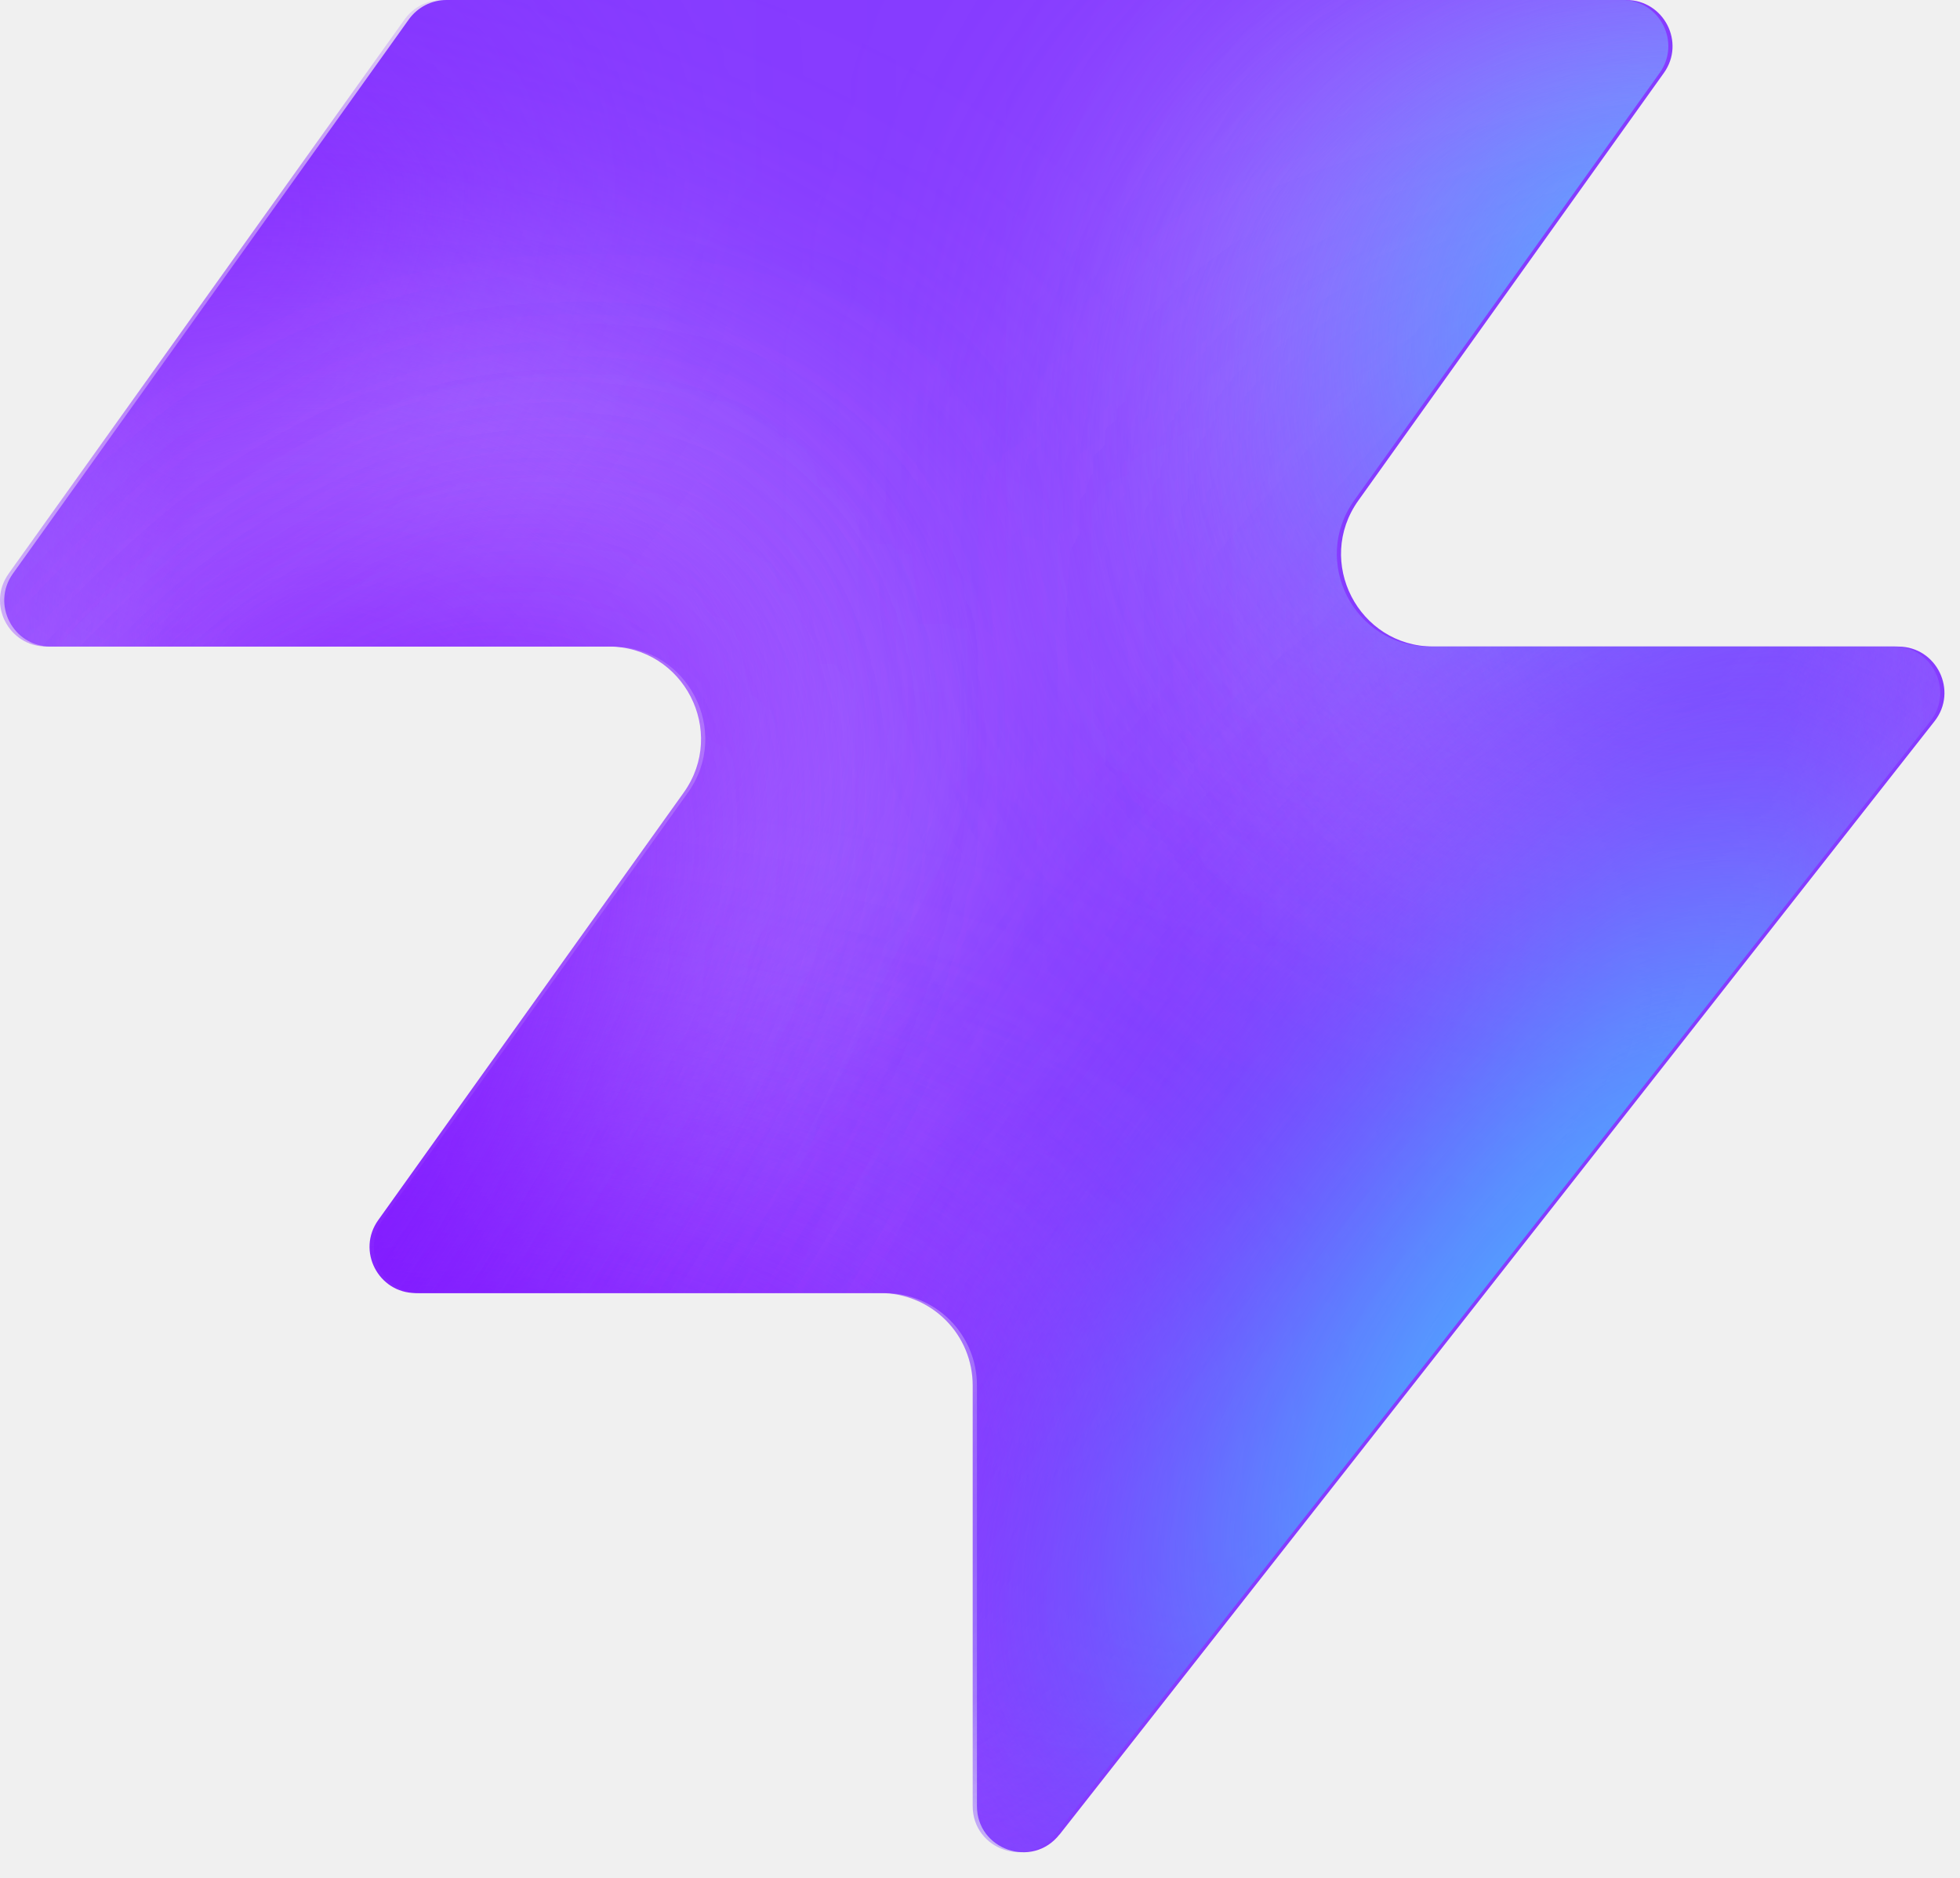
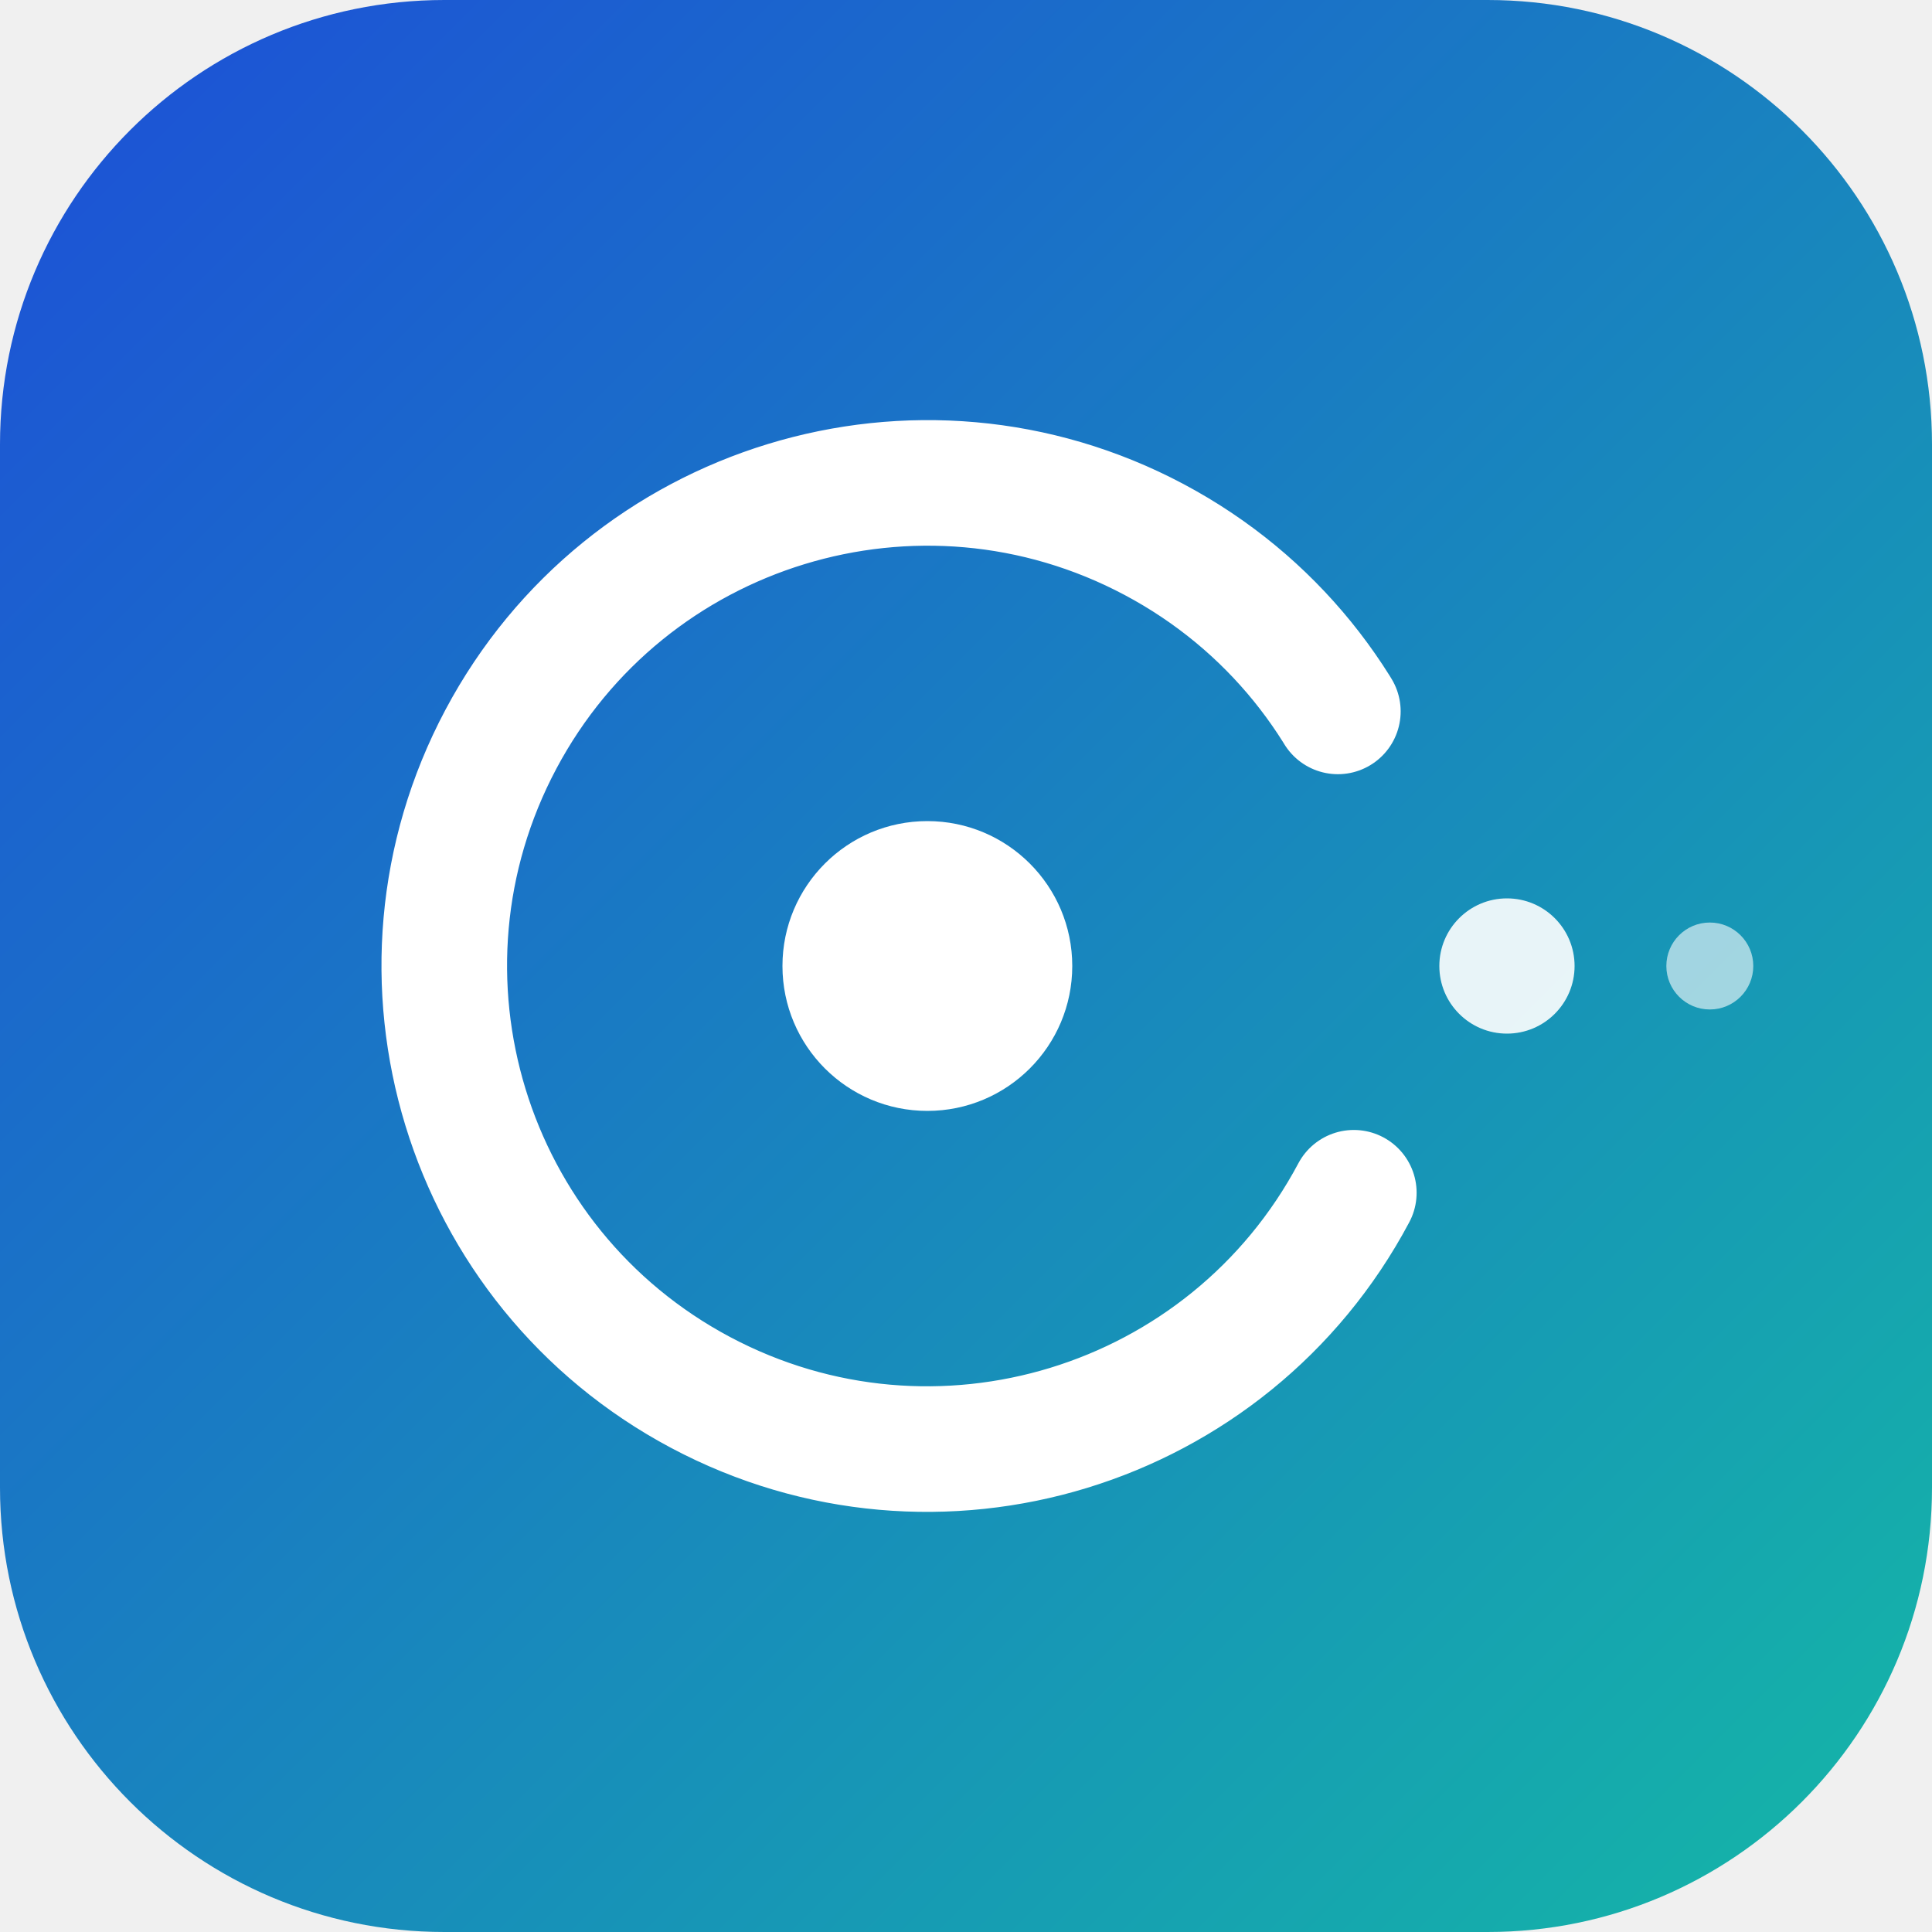
- <svg xmlns="http://www.w3.org/2000/svg" width="48" height="46" fill="none" viewBox="0 0 48 46">
-   <path fill="#863bff" d="M25.946 44.938c-.664.845-2.021.375-2.021-.698V33.937a2.26 2.26 0 0 0-2.262-2.262H10.287c-.92 0-1.456-1.04-.92-1.788l7.48-10.471c1.07-1.497 0-3.578-1.842-3.578H1.237c-.92 0-1.456-1.04-.92-1.788L10.013.474c.214-.297.556-.474.92-.474h28.894c.92 0 1.456 1.04.92 1.788l-7.48 10.471c-1.07 1.498 0 3.579 1.842 3.579h11.377c.943 0 1.473 1.088.89 1.83L25.947 44.94z" style="fill:#863bff;fill:color(display-p3 .525 .23 1);fill-opacity:1" />
-   <mask id="a" width="48" height="46" x="0" y="0" maskUnits="userSpaceOnUse" style="mask-type:alpha">
-     <path fill="#000" d="M25.842 44.938c-.664.844-2.021.375-2.021-.698V33.937a2.26 2.26 0 0 0-2.262-2.262H10.183c-.92 0-1.456-1.04-.92-1.788l7.48-10.471c1.07-1.498 0-3.579-1.842-3.579H1.133c-.92 0-1.456-1.04-.92-1.787L9.91.473c.214-.297.556-.474.92-.474h28.894c.92 0 1.456 1.04.92 1.788l-7.48 10.471c-1.07 1.498 0 3.578 1.842 3.578h11.377c.943 0 1.473 1.088.89 1.832L25.843 44.94z" style="fill:#000;fill-opacity:1" />
-   </mask>
-   <g mask="url(#a)">
-     <g filter="url(#b)">
-       <ellipse cx="5.508" cy="14.704" fill="#ede6ff" rx="5.508" ry="14.704" style="fill:#ede6ff;fill:color(display-p3 .927 .903 1);fill-opacity:1" transform="matrix(.00324 1 1 -.00324 -4.47 31.516)" />
-     </g>
-     <g filter="url(#c)">
-       <ellipse cx="10.399" cy="29.851" fill="#ede6ff" rx="10.399" ry="29.851" style="fill:#ede6ff;fill:color(display-p3 .927 .903 1);fill-opacity:1" transform="matrix(.00324 1 1 -.00324 -39.328 7.883)" />
-     </g>
-     <g filter="url(#d)">
-       <ellipse cx="5.508" cy="30.487" fill="#7e14ff" rx="5.508" ry="30.487" style="fill:#7e14ff;fill:color(display-p3 .492 .077 1);fill-opacity:1" transform="rotate(89.814 -25.913 -14.639)scale(1 -1)" />
-     </g>
-     <g filter="url(#e)">
-       <ellipse cx="5.508" cy="30.599" fill="#7e14ff" rx="5.508" ry="30.599" style="fill:#7e14ff;fill:color(display-p3 .492 .077 1);fill-opacity:1" transform="rotate(89.814 -32.644 -3.334)scale(1 -1)" />
-     </g>
-     <g filter="url(#f)">
-       <ellipse cx="5.508" cy="30.599" fill="#7e14ff" rx="5.508" ry="30.599" style="fill:#7e14ff;fill:color(display-p3 .492 .077 1);fill-opacity:1" transform="matrix(.00324 1 1 -.00324 -34.34 30.47)" />
-     </g>
-     <g filter="url(#g)">
-       <ellipse cx="14.072" cy="22.078" fill="#ede6ff" rx="14.072" ry="22.078" style="fill:#ede6ff;fill:color(display-p3 .927 .903 1);fill-opacity:1" transform="rotate(93.35 24.506 48.493)scale(-1 1)" />
-     </g>
-     <g filter="url(#h)">
-       <ellipse cx="3.47" cy="21.501" fill="#7e14ff" rx="3.47" ry="21.501" style="fill:#7e14ff;fill:color(display-p3 .492 .077 1);fill-opacity:1" transform="rotate(89.009 28.708 47.59)scale(-1 1)" />
-     </g>
-     <g filter="url(#i)">
-       <ellipse cx="3.47" cy="21.501" fill="#7e14ff" rx="3.47" ry="21.501" style="fill:#7e14ff;fill:color(display-p3 .492 .077 1);fill-opacity:1" transform="rotate(89.009 28.708 47.59)scale(-1 1)" />
-     </g>
-     <g filter="url(#j)">
-       <ellipse cx=".387" cy="8.972" fill="#7e14ff" rx="4.407" ry="29.108" style="fill:#7e14ff;fill:color(display-p3 .492 .077 1);fill-opacity:1" transform="rotate(39.51 .387 8.972)" />
-     </g>
-     <g filter="url(#k)">
-       <ellipse cx="47.523" cy="-6.092" fill="#7e14ff" rx="4.407" ry="29.108" style="fill:#7e14ff;fill:color(display-p3 .492 .077 1);fill-opacity:1" transform="rotate(37.892 47.523 -6.092)" />
-     </g>
-     <g filter="url(#l)">
-       <ellipse cx="41.412" cy="6.333" fill="#47bfff" rx="5.971" ry="9.665" style="fill:#47bfff;fill:color(display-p3 .28 .748 1);fill-opacity:1" transform="rotate(37.892 41.412 6.333)" />
-     </g>
-     <g filter="url(#m)">
-       <ellipse cx="-1.879" cy="38.332" fill="#7e14ff" rx="4.407" ry="29.108" style="fill:#7e14ff;fill:color(display-p3 .492 .077 1);fill-opacity:1" transform="rotate(37.892 -1.88 38.332)" />
-     </g>
-     <g filter="url(#n)">
-       <ellipse cx="-1.879" cy="38.332" fill="#7e14ff" rx="4.407" ry="29.108" style="fill:#7e14ff;fill:color(display-p3 .492 .077 1);fill-opacity:1" transform="rotate(37.892 -1.88 38.332)" />
-     </g>
-     <g filter="url(#o)">
-       <ellipse cx="35.651" cy="29.907" fill="#7e14ff" rx="4.407" ry="29.108" style="fill:#7e14ff;fill:color(display-p3 .492 .077 1);fill-opacity:1" transform="rotate(37.892 35.651 29.907)" />
-     </g>
-     <g filter="url(#p)">
-       <ellipse cx="38.418" cy="32.4" fill="#47bfff" rx="5.971" ry="15.297" style="fill:#47bfff;fill:color(display-p3 .28 .748 1);fill-opacity:1" transform="rotate(37.892 38.418 32.4)" />
-     </g>
+ <svg xmlns="http://www.w3.org/2000/svg" width="1024" height="1024" viewBox="0 0 200 200">
+   <defs>
+     <linearGradient id="g" x1="0" y1="0" x2="1" y2="1">
+       <stop offset="0" stop-color="#1D4ED8" />
+       <stop offset="1" stop-color="#14B8A6" />
+     </linearGradient>
+   </defs>
+   <g transform="translate(0,0) scale(1)">
+     <rect width="200" height="200" rx="46" fill="url(#g)" />
+     <circle cx="96" cy="100" r="50" fill="none" stroke="#fff" stroke-width="13" stroke-linecap="round" stroke-dasharray="262 60" transform="rotate(28 96 100)" />
+     <circle cx="96" cy="100" r="15" fill="#fff" />
+     <circle cx="156" cy="100" r="7" fill="#fff" opacity=".9" />
+     <circle cx="177" cy="100" r="4.5" fill="#fff" opacity=".6" />
  </g>
-   <defs>
-     <filter id="b" width="60.045" height="41.654" x="-19.77" y="16.149" color-interpolation-filters="sRGB" filterUnits="userSpaceOnUse">
-       <feFlood flood-opacity="0" result="BackgroundImageFix" />
-       <feBlend in="SourceGraphic" in2="BackgroundImageFix" result="shape" />
-       <feGaussianBlur result="effect1_foregroundBlur_2002_17158" stdDeviation="7.659" />
-     </filter>
-     <filter id="c" width="90.34" height="51.437" x="-54.613" y="-7.533" color-interpolation-filters="sRGB" filterUnits="userSpaceOnUse">
-       <feFlood flood-opacity="0" result="BackgroundImageFix" />
-       <feBlend in="SourceGraphic" in2="BackgroundImageFix" result="shape" />
-       <feGaussianBlur result="effect1_foregroundBlur_2002_17158" stdDeviation="7.659" />
-     </filter>
-     <filter id="d" width="79.355" height="29.4" x="-49.64" y="2.03" color-interpolation-filters="sRGB" filterUnits="userSpaceOnUse">
-       <feFlood flood-opacity="0" result="BackgroundImageFix" />
-       <feBlend in="SourceGraphic" in2="BackgroundImageFix" result="shape" />
-       <feGaussianBlur result="effect1_foregroundBlur_2002_17158" stdDeviation="4.596" />
-     </filter>
-     <filter id="e" width="79.579" height="29.4" x="-45.045" y="20.029" color-interpolation-filters="sRGB" filterUnits="userSpaceOnUse">
-       <feFlood flood-opacity="0" result="BackgroundImageFix" />
-       <feBlend in="SourceGraphic" in2="BackgroundImageFix" result="shape" />
-       <feGaussianBlur result="effect1_foregroundBlur_2002_17158" stdDeviation="4.596" />
-     </filter>
-     <filter id="f" width="79.579" height="29.4" x="-43.513" y="21.178" color-interpolation-filters="sRGB" filterUnits="userSpaceOnUse">
-       <feFlood flood-opacity="0" result="BackgroundImageFix" />
-       <feBlend in="SourceGraphic" in2="BackgroundImageFix" result="shape" />
-       <feGaussianBlur result="effect1_foregroundBlur_2002_17158" stdDeviation="4.596" />
-     </filter>
-     <filter id="g" width="74.749" height="58.852" x="15.756" y="-17.901" color-interpolation-filters="sRGB" filterUnits="userSpaceOnUse">
-       <feFlood flood-opacity="0" result="BackgroundImageFix" />
-       <feBlend in="SourceGraphic" in2="BackgroundImageFix" result="shape" />
-       <feGaussianBlur result="effect1_foregroundBlur_2002_17158" stdDeviation="7.659" />
-     </filter>
-     <filter id="h" width="61.377" height="25.362" x="23.548" y="2.284" color-interpolation-filters="sRGB" filterUnits="userSpaceOnUse">
-       <feFlood flood-opacity="0" result="BackgroundImageFix" />
-       <feBlend in="SourceGraphic" in2="BackgroundImageFix" result="shape" />
-       <feGaussianBlur result="effect1_foregroundBlur_2002_17158" stdDeviation="4.596" />
-     </filter>
-     <filter id="i" width="61.377" height="25.362" x="23.548" y="2.284" color-interpolation-filters="sRGB" filterUnits="userSpaceOnUse">
-       <feFlood flood-opacity="0" result="BackgroundImageFix" />
-       <feBlend in="SourceGraphic" in2="BackgroundImageFix" result="shape" />
-       <feGaussianBlur result="effect1_foregroundBlur_2002_17158" stdDeviation="4.596" />
-     </filter>
-     <filter id="j" width="56.045" height="63.649" x="-27.636" y="-22.853" color-interpolation-filters="sRGB" filterUnits="userSpaceOnUse">
-       <feFlood flood-opacity="0" result="BackgroundImageFix" />
-       <feBlend in="SourceGraphic" in2="BackgroundImageFix" result="shape" />
-       <feGaussianBlur result="effect1_foregroundBlur_2002_17158" stdDeviation="4.596" />
-     </filter>
-     <filter id="k" width="54.814" height="64.646" x="20.116" y="-38.415" color-interpolation-filters="sRGB" filterUnits="userSpaceOnUse">
-       <feFlood flood-opacity="0" result="BackgroundImageFix" />
-       <feBlend in="SourceGraphic" in2="BackgroundImageFix" result="shape" />
-       <feGaussianBlur result="effect1_foregroundBlur_2002_17158" stdDeviation="4.596" />
-     </filter>
-     <filter id="l" width="33.541" height="35.313" x="24.641" y="-11.323" color-interpolation-filters="sRGB" filterUnits="userSpaceOnUse">
-       <feFlood flood-opacity="0" result="BackgroundImageFix" />
-       <feBlend in="SourceGraphic" in2="BackgroundImageFix" result="shape" />
-       <feGaussianBlur result="effect1_foregroundBlur_2002_17158" stdDeviation="4.596" />
-     </filter>
-     <filter id="m" width="54.814" height="64.646" x="-29.286" y="6.009" color-interpolation-filters="sRGB" filterUnits="userSpaceOnUse">
-       <feFlood flood-opacity="0" result="BackgroundImageFix" />
-       <feBlend in="SourceGraphic" in2="BackgroundImageFix" result="shape" />
-       <feGaussianBlur result="effect1_foregroundBlur_2002_17158" stdDeviation="4.596" />
-     </filter>
-     <filter id="n" width="54.814" height="64.646" x="-29.286" y="6.009" color-interpolation-filters="sRGB" filterUnits="userSpaceOnUse">
-       <feFlood flood-opacity="0" result="BackgroundImageFix" />
-       <feBlend in="SourceGraphic" in2="BackgroundImageFix" result="shape" />
-       <feGaussianBlur result="effect1_foregroundBlur_2002_17158" stdDeviation="4.596" />
-     </filter>
-     <filter id="o" width="54.814" height="64.646" x="8.244" y="-2.416" color-interpolation-filters="sRGB" filterUnits="userSpaceOnUse">
-       <feFlood flood-opacity="0" result="BackgroundImageFix" />
-       <feBlend in="SourceGraphic" in2="BackgroundImageFix" result="shape" />
-       <feGaussianBlur result="effect1_foregroundBlur_2002_17158" stdDeviation="4.596" />
-     </filter>
-     <filter id="p" width="39.409" height="43.623" x="18.713" y="10.588" color-interpolation-filters="sRGB" filterUnits="userSpaceOnUse">
-       <feFlood flood-opacity="0" result="BackgroundImageFix" />
-       <feBlend in="SourceGraphic" in2="BackgroundImageFix" result="shape" />
-       <feGaussianBlur result="effect1_foregroundBlur_2002_17158" stdDeviation="4.596" />
-     </filter>
-   </defs>
</svg>
